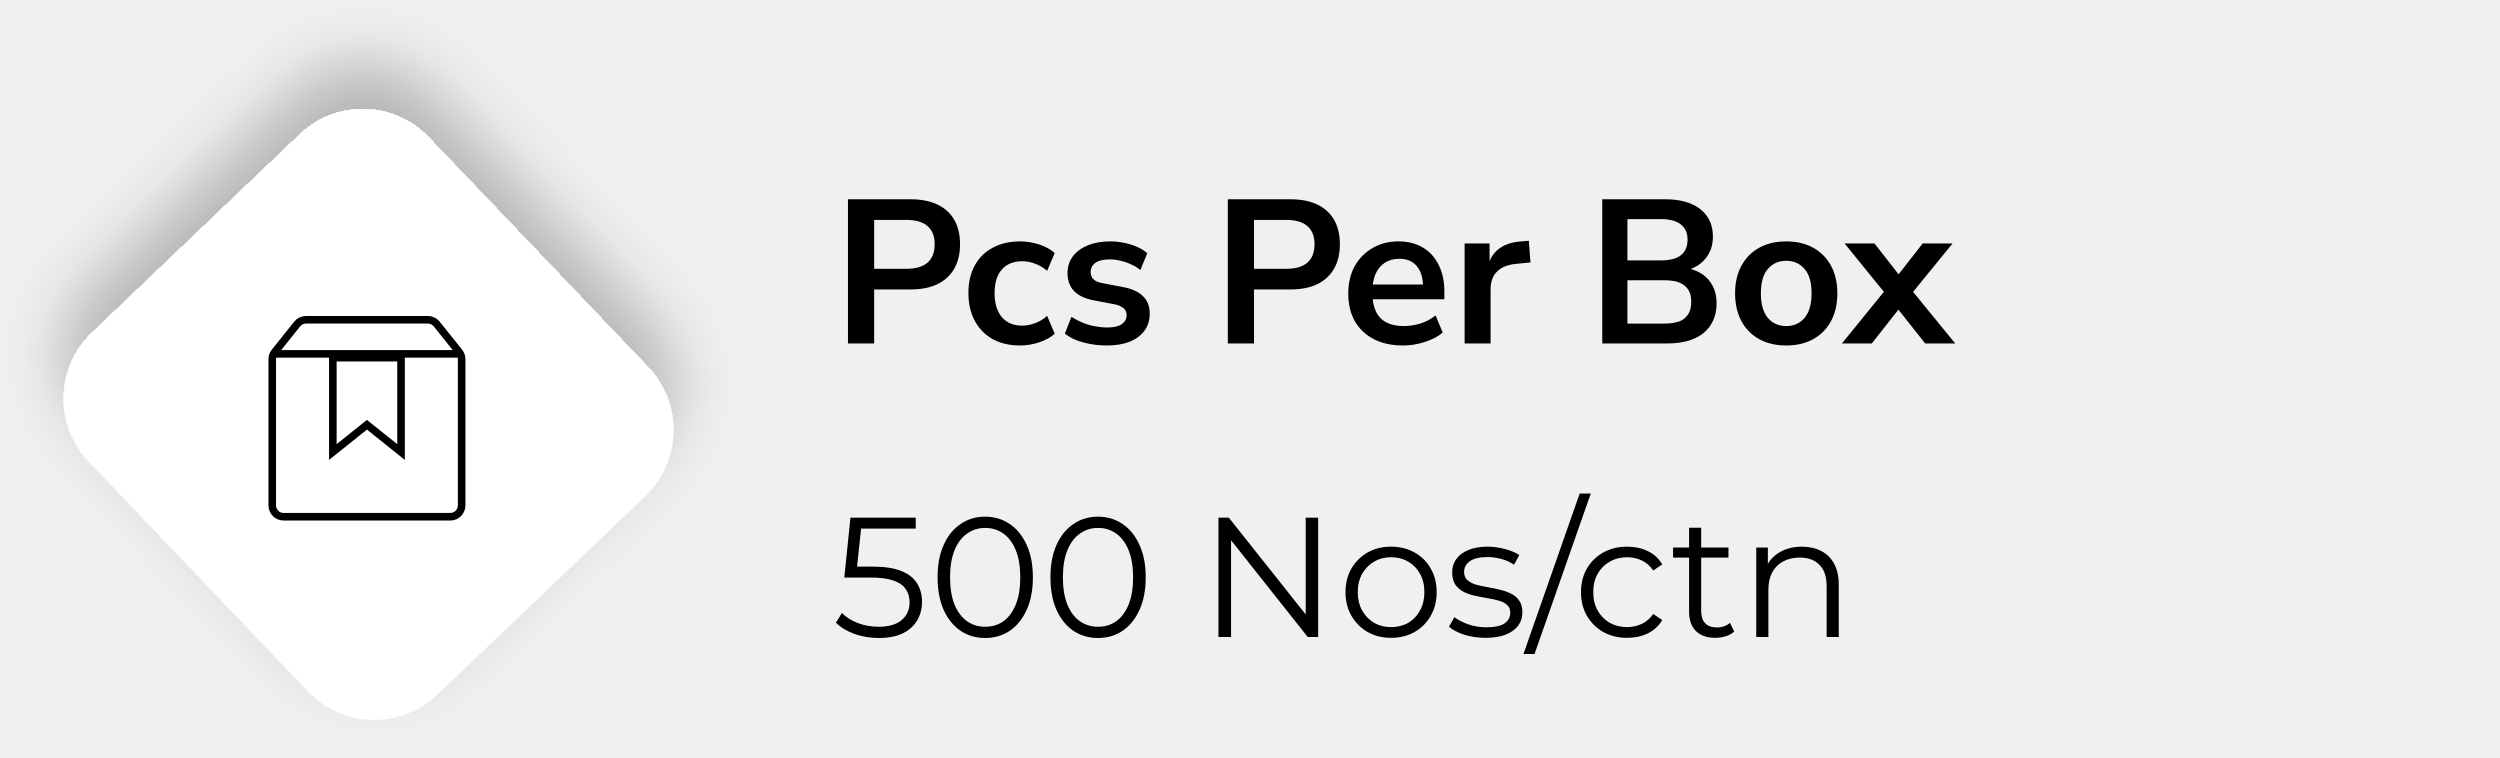
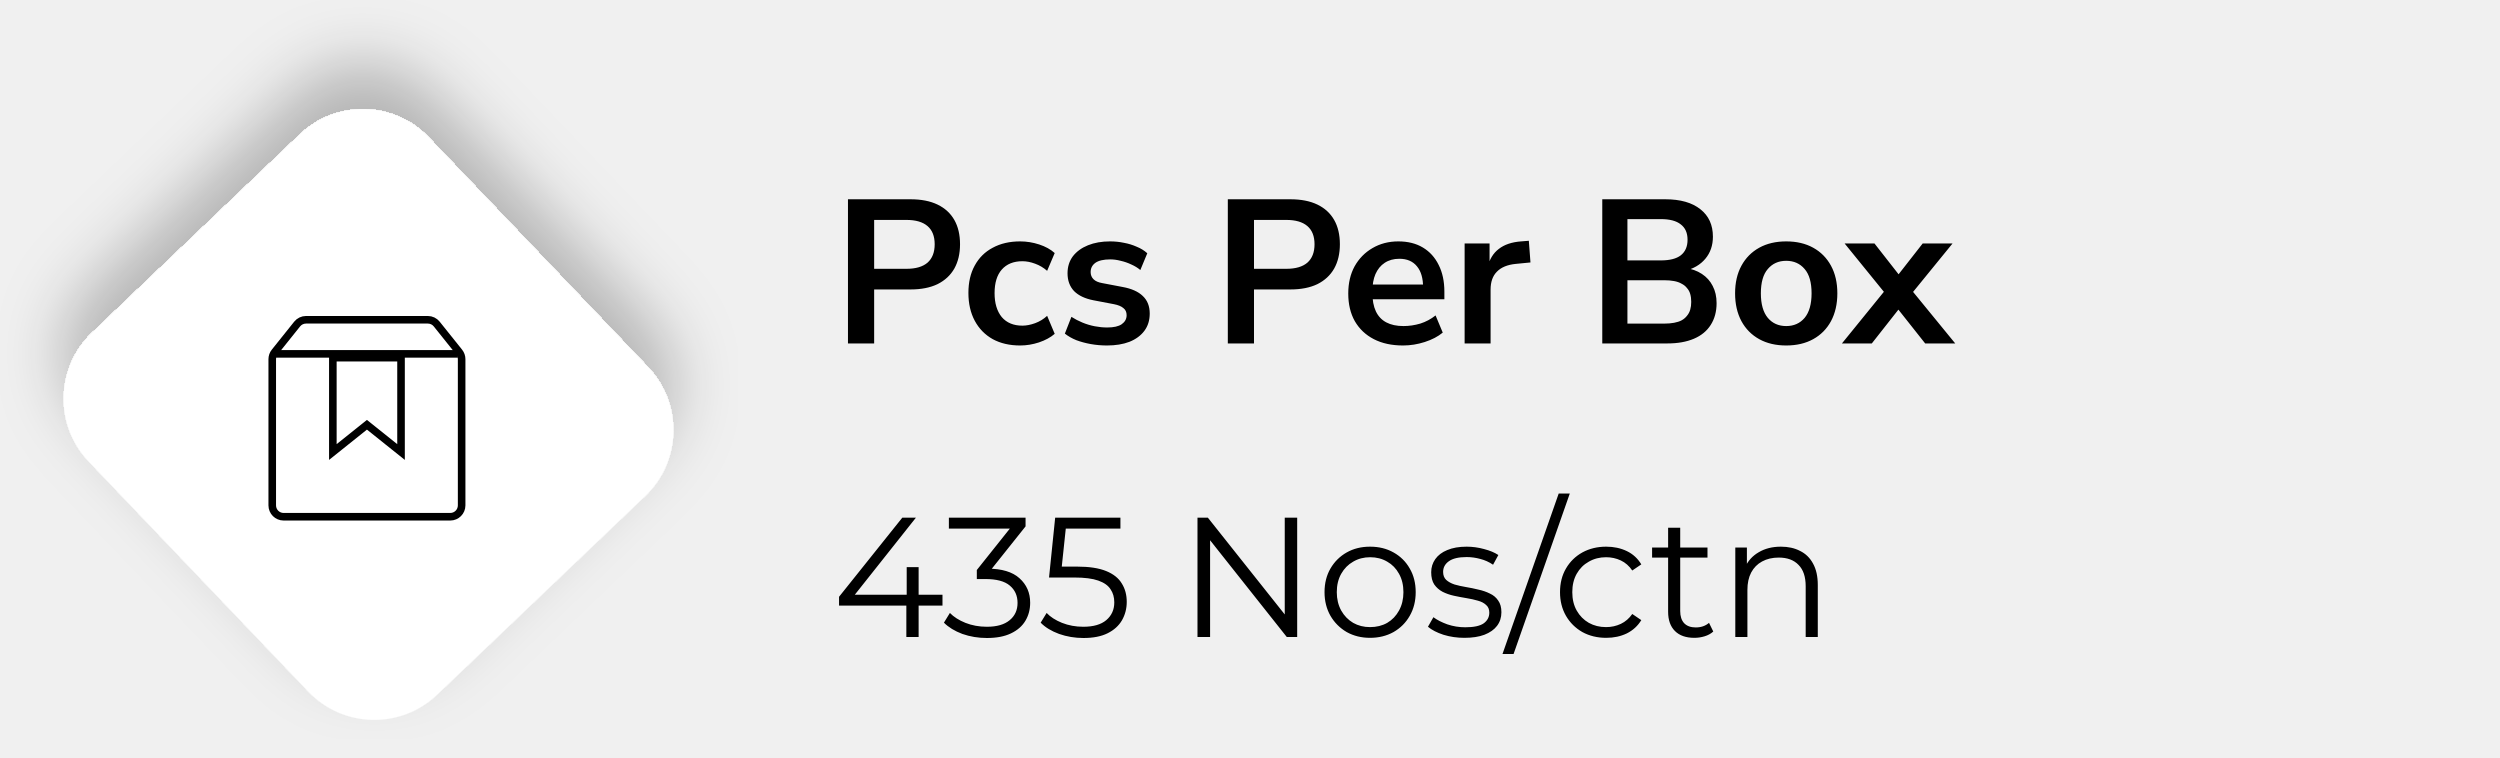
<svg xmlns="http://www.w3.org/2000/svg" width="165" height="50" viewBox="0 0 165 50" fill="none">
  <g filter="url(#filter0_d_2040_610)">
    <rect x="24.141" y="4.717" width="33" height="31" rx="6" transform="rotate(46.3303 24.1406 4.7168)" fill="white" />
  </g>
  <path d="M20.198 21.105H28.237C28.465 21.105 28.681 21.208 28.823 21.386L30.304 23.236C30.41 23.369 30.468 23.535 30.468 23.705V33.355C30.468 33.769 30.132 34.105 29.718 34.105H18.718C18.304 34.105 17.968 33.769 17.968 33.355V23.705C17.968 23.535 18.026 23.369 18.132 23.236L19.612 21.386C19.755 21.208 19.971 21.105 20.198 21.105Z" stroke="black" stroke-width="0.5" />
  <path d="M18.218 23.355H30.218" stroke="black" stroke-width="0.5" />
  <path d="M26.468 23.605V29.834L24.374 28.159L24.218 28.034L24.061 28.159L21.968 29.834V23.605H26.468Z" stroke="black" stroke-width="0.5" />
  <path d="M55.966 22.667V13.152H60.096C60.798 13.152 61.392 13.268 61.878 13.502C62.364 13.736 62.733 14.074 62.985 14.515C63.236 14.956 63.362 15.491 63.362 16.121C63.362 16.742 63.236 17.277 62.985 17.727C62.733 18.168 62.364 18.51 61.878 18.753C61.392 18.987 60.798 19.104 60.096 19.104H57.694V22.667H55.966ZM57.694 17.741H59.826C60.438 17.741 60.901 17.606 61.216 17.336C61.531 17.057 61.689 16.652 61.689 16.121C61.689 15.59 61.531 15.19 61.216 14.92C60.901 14.65 60.438 14.515 59.826 14.515H57.694V17.741ZM67.33 22.802C66.637 22.802 66.034 22.663 65.521 22.384C65.008 22.096 64.612 21.691 64.333 21.169C64.054 20.647 63.915 20.035 63.915 19.333C63.915 18.631 64.054 18.029 64.333 17.525C64.612 17.012 65.008 16.62 65.521 16.35C66.034 16.071 66.637 15.932 67.33 15.932C67.753 15.932 68.171 15.999 68.585 16.134C68.999 16.269 69.341 16.458 69.611 16.701L69.111 17.875C68.877 17.669 68.612 17.511 68.315 17.403C68.027 17.295 67.748 17.241 67.478 17.241C66.893 17.241 66.439 17.426 66.115 17.794C65.8 18.154 65.642 18.672 65.642 19.347C65.642 20.013 65.8 20.539 66.115 20.926C66.439 21.304 66.893 21.493 67.478 21.493C67.739 21.493 68.018 21.439 68.315 21.331C68.612 21.223 68.877 21.061 69.111 20.845L69.611 22.033C69.341 22.267 68.994 22.456 68.571 22.599C68.157 22.735 67.744 22.802 67.33 22.802ZM73.062 22.802C72.693 22.802 72.333 22.77 71.982 22.707C71.64 22.645 71.325 22.559 71.037 22.451C70.749 22.334 70.497 22.19 70.281 22.019L70.713 20.912C70.938 21.056 71.181 21.182 71.442 21.29C71.703 21.398 71.973 21.479 72.252 21.533C72.531 21.587 72.805 21.614 73.075 21.614C73.507 21.614 73.826 21.542 74.033 21.398C74.249 21.245 74.357 21.047 74.357 20.804C74.357 20.597 74.285 20.44 74.141 20.332C74.006 20.215 73.799 20.13 73.52 20.076L72.171 19.819C71.613 19.711 71.186 19.509 70.889 19.212C70.601 18.906 70.457 18.514 70.457 18.038C70.457 17.606 70.574 17.232 70.808 16.917C71.051 16.602 71.383 16.359 71.806 16.188C72.229 16.017 72.715 15.932 73.264 15.932C73.579 15.932 73.885 15.963 74.182 16.026C74.479 16.08 74.758 16.166 75.019 16.283C75.289 16.391 75.523 16.535 75.721 16.715L75.262 17.822C75.091 17.677 74.893 17.556 74.668 17.457C74.443 17.349 74.209 17.268 73.966 17.214C73.732 17.151 73.503 17.12 73.278 17.12C72.837 17.12 72.508 17.196 72.292 17.349C72.085 17.502 71.982 17.704 71.982 17.956C71.982 18.145 72.045 18.303 72.171 18.429C72.297 18.555 72.49 18.64 72.751 18.685L74.101 18.942C74.686 19.05 75.127 19.248 75.424 19.536C75.73 19.824 75.882 20.21 75.882 20.696C75.882 21.137 75.766 21.515 75.532 21.83C75.298 22.145 74.969 22.388 74.546 22.559C74.123 22.721 73.629 22.802 73.062 22.802ZM81.036 22.667V13.152H85.166C85.868 13.152 86.462 13.268 86.948 13.502C87.434 13.736 87.802 14.074 88.054 14.515C88.306 14.956 88.432 15.491 88.432 16.121C88.432 16.742 88.306 17.277 88.054 17.727C87.802 18.168 87.434 18.51 86.948 18.753C86.462 18.987 85.868 19.104 85.166 19.104H82.764V22.667H81.036ZM82.764 17.741H84.896C85.508 17.741 85.971 17.606 86.286 17.336C86.601 17.057 86.759 16.652 86.759 16.121C86.759 15.59 86.601 15.19 86.286 14.92C85.971 14.65 85.508 14.515 84.896 14.515H82.764V17.741ZM92.602 22.802C91.855 22.802 91.212 22.663 90.672 22.384C90.132 22.105 89.714 21.709 89.417 21.196C89.129 20.683 88.985 20.076 88.985 19.374C88.985 18.69 89.124 18.091 89.403 17.579C89.691 17.066 90.083 16.665 90.578 16.377C91.081 16.08 91.653 15.932 92.292 15.932C92.921 15.932 93.461 16.067 93.911 16.337C94.361 16.607 94.708 16.989 94.951 17.484C95.203 17.979 95.329 18.568 95.329 19.252V19.752H90.348V18.78H94.141L93.925 18.982C93.925 18.37 93.79 17.902 93.52 17.579C93.25 17.246 92.863 17.079 92.359 17.079C91.981 17.079 91.657 17.169 91.387 17.349C91.126 17.52 90.924 17.767 90.78 18.091C90.645 18.406 90.578 18.784 90.578 19.225V19.32C90.578 19.815 90.654 20.224 90.807 20.548C90.96 20.872 91.189 21.115 91.495 21.277C91.801 21.439 92.179 21.52 92.629 21.52C92.998 21.52 93.367 21.466 93.736 21.358C94.105 21.241 94.442 21.061 94.748 20.818L95.221 21.952C94.906 22.213 94.51 22.419 94.033 22.573C93.556 22.726 93.079 22.802 92.602 22.802ZM96.665 22.667V16.067H98.311V17.66H98.176C98.302 17.12 98.55 16.71 98.919 16.431C99.287 16.143 99.778 15.977 100.39 15.932L100.903 15.891L101.011 17.322L100.039 17.417C99.49 17.471 99.076 17.642 98.797 17.93C98.518 18.208 98.379 18.604 98.379 19.117V22.667H96.665ZM105.75 22.667V13.152H109.907C110.906 13.152 111.68 13.372 112.229 13.813C112.777 14.245 113.052 14.848 113.052 15.621C113.052 16.197 112.885 16.683 112.552 17.079C112.22 17.475 111.765 17.741 111.189 17.875V17.673C111.63 17.736 112.008 17.871 112.323 18.078C112.638 18.285 112.876 18.55 113.038 18.874C113.209 19.198 113.295 19.576 113.295 20.008C113.295 20.566 113.164 21.047 112.903 21.452C112.651 21.848 112.283 22.15 111.797 22.357C111.311 22.564 110.73 22.667 110.056 22.667H105.75ZM107.41 21.358H109.84C110.083 21.358 110.298 21.34 110.487 21.304C110.685 21.268 110.852 21.214 110.987 21.142C111.131 21.061 111.248 20.962 111.338 20.845C111.437 20.728 111.509 20.593 111.554 20.44C111.599 20.287 111.621 20.116 111.621 19.927C111.621 19.729 111.599 19.554 111.554 19.401C111.509 19.248 111.437 19.117 111.338 19.009C111.248 18.892 111.131 18.798 110.987 18.726C110.852 18.645 110.685 18.586 110.487 18.55C110.298 18.514 110.083 18.496 109.84 18.496H107.41V21.358ZM107.41 17.187H109.61C110.204 17.187 110.645 17.075 110.933 16.85C111.23 16.616 111.378 16.274 111.378 15.824C111.378 15.374 111.23 15.037 110.933 14.812C110.645 14.578 110.204 14.461 109.61 14.461H107.41V17.187ZM117.89 22.802C117.206 22.802 116.613 22.663 116.109 22.384C115.605 22.105 115.213 21.709 114.934 21.196C114.655 20.674 114.516 20.062 114.516 19.36C114.516 18.658 114.655 18.051 114.934 17.538C115.213 17.025 115.605 16.629 116.109 16.35C116.613 16.071 117.206 15.932 117.89 15.932C118.574 15.932 119.168 16.071 119.672 16.35C120.176 16.629 120.567 17.025 120.846 17.538C121.125 18.051 121.265 18.658 121.265 19.36C121.265 20.062 121.125 20.674 120.846 21.196C120.567 21.709 120.176 22.105 119.672 22.384C119.168 22.663 118.574 22.802 117.89 22.802ZM117.89 21.52C118.394 21.52 118.799 21.34 119.105 20.98C119.411 20.611 119.564 20.071 119.564 19.36C119.564 18.64 119.411 18.105 119.105 17.754C118.799 17.394 118.394 17.214 117.89 17.214C117.386 17.214 116.981 17.394 116.676 17.754C116.37 18.105 116.217 18.64 116.217 19.36C116.217 20.071 116.37 20.611 116.676 20.98C116.981 21.34 117.386 21.52 117.89 21.52ZM121.568 22.667L124.659 18.861V19.657L121.743 16.067H123.714L125.604 18.483H125.01L126.899 16.067H128.87L125.955 19.644V18.888L129.045 22.667H127.061L125.01 20.076H125.577L123.539 22.667H121.568Z" fill="black" />
-   <path d="M57.997 42.108C57.435 42.108 56.899 42.019 56.389 41.839C55.879 41.651 55.474 41.404 55.174 41.096L55.568 40.455C55.815 40.718 56.153 40.935 56.58 41.108C57.015 41.28 57.484 41.366 57.986 41.366C58.654 41.366 59.16 41.22 59.505 40.928C59.857 40.628 60.033 40.238 60.033 39.758C60.033 39.42 59.951 39.132 59.786 38.892C59.628 38.644 59.358 38.453 58.976 38.318C58.593 38.183 58.069 38.116 57.401 38.116H55.725L56.13 34.168H60.438V34.888H56.456L56.873 34.494L56.524 37.801L56.108 37.396H57.581C58.376 37.396 59.013 37.493 59.493 37.688C59.973 37.883 60.318 38.157 60.528 38.509C60.745 38.854 60.854 39.259 60.854 39.724C60.854 40.166 60.749 40.571 60.539 40.939C60.329 41.299 60.014 41.584 59.594 41.794C59.175 42.004 58.642 42.108 57.997 42.108ZM65.02 42.108C64.413 42.108 63.873 41.951 63.401 41.636C62.928 41.314 62.557 40.856 62.287 40.264C62.017 39.664 61.882 38.944 61.882 38.104C61.882 37.264 62.017 36.548 62.287 35.956C62.557 35.356 62.928 34.899 63.401 34.584C63.873 34.261 64.413 34.1 65.02 34.1C65.628 34.1 66.168 34.261 66.64 34.584C67.112 34.899 67.484 35.356 67.754 35.956C68.031 36.548 68.17 37.264 68.17 38.104C68.17 38.944 68.031 39.664 67.754 40.264C67.484 40.856 67.112 41.314 66.64 41.636C66.168 41.951 65.628 42.108 65.02 42.108ZM65.02 41.366C65.485 41.366 65.89 41.242 66.235 40.995C66.58 40.74 66.85 40.373 67.045 39.893C67.24 39.405 67.338 38.809 67.338 38.104C67.338 37.4 67.24 36.807 67.045 36.327C66.85 35.84 66.58 35.472 66.235 35.225C65.89 34.97 65.485 34.843 65.02 34.843C64.57 34.843 64.169 34.97 63.817 35.225C63.465 35.472 63.191 35.84 62.996 36.327C62.801 36.807 62.703 37.4 62.703 38.104C62.703 38.809 62.801 39.405 62.996 39.893C63.191 40.373 63.465 40.74 63.817 40.995C64.169 41.242 64.57 41.366 65.02 41.366ZM72.468 42.108C71.86 42.108 71.32 41.951 70.848 41.636C70.376 41.314 70.004 40.856 69.734 40.264C69.465 39.664 69.329 38.944 69.329 38.104C69.329 37.264 69.465 36.548 69.734 35.956C70.004 35.356 70.376 34.899 70.848 34.584C71.32 34.261 71.86 34.1 72.468 34.1C73.075 34.1 73.615 34.261 74.087 34.584C74.56 34.899 74.931 35.356 75.201 35.956C75.478 36.548 75.617 37.264 75.617 38.104C75.617 38.944 75.478 39.664 75.201 40.264C74.931 40.856 74.56 41.314 74.087 41.636C73.615 41.951 73.075 42.108 72.468 42.108ZM72.468 41.366C72.933 41.366 73.337 41.242 73.682 40.995C74.027 40.74 74.297 40.373 74.492 39.893C74.687 39.405 74.785 38.809 74.785 38.104C74.785 37.4 74.687 36.807 74.492 36.327C74.297 35.84 74.027 35.472 73.682 35.225C73.337 34.97 72.933 34.843 72.468 34.843C72.018 34.843 71.617 34.97 71.264 35.225C70.912 35.472 70.638 35.84 70.443 36.327C70.248 36.807 70.151 37.4 70.151 38.104C70.151 38.809 70.248 39.405 70.443 39.893C70.638 40.373 70.912 40.74 71.264 40.995C71.617 41.242 72.018 41.366 72.468 41.366ZM80.418 42.041V34.168H81.104L86.536 41.006H86.177V34.168H86.998V42.041H86.311L80.89 35.203H81.25V42.041H80.418ZM91.806 42.097C91.236 42.097 90.722 41.97 90.265 41.715C89.815 41.452 89.459 41.096 89.196 40.646C88.934 40.189 88.803 39.668 88.803 39.083C88.803 38.49 88.934 37.969 89.196 37.52C89.459 37.07 89.815 36.717 90.265 36.462C90.715 36.207 91.228 36.08 91.806 36.08C92.391 36.08 92.908 36.207 93.358 36.462C93.815 36.717 94.171 37.07 94.426 37.52C94.689 37.969 94.82 38.49 94.82 39.083C94.82 39.668 94.689 40.189 94.426 40.646C94.171 41.096 93.815 41.452 93.358 41.715C92.9 41.97 92.383 42.097 91.806 42.097ZM91.806 41.389C92.233 41.389 92.612 41.295 92.942 41.108C93.272 40.913 93.53 40.643 93.718 40.298C93.913 39.945 94.01 39.54 94.01 39.083C94.01 38.618 93.913 38.213 93.718 37.868C93.53 37.523 93.272 37.257 92.942 37.07C92.612 36.875 92.237 36.777 91.817 36.777C91.397 36.777 91.022 36.875 90.692 37.07C90.362 37.257 90.1 37.523 89.905 37.868C89.71 38.213 89.612 38.618 89.612 39.083C89.612 39.54 89.71 39.945 89.905 40.298C90.1 40.643 90.362 40.913 90.692 41.108C91.022 41.295 91.393 41.389 91.806 41.389ZM98.036 42.097C97.549 42.097 97.088 42.03 96.653 41.895C96.218 41.752 95.877 41.576 95.629 41.366L95.989 40.736C96.229 40.916 96.537 41.074 96.912 41.209C97.287 41.336 97.68 41.4 98.093 41.4C98.655 41.4 99.06 41.314 99.307 41.141C99.555 40.961 99.678 40.725 99.678 40.433C99.678 40.215 99.607 40.046 99.465 39.926C99.33 39.799 99.15 39.705 98.925 39.645C98.7 39.578 98.449 39.522 98.171 39.477C97.894 39.432 97.616 39.379 97.339 39.319C97.069 39.259 96.822 39.173 96.597 39.06C96.372 38.94 96.188 38.779 96.046 38.577C95.91 38.374 95.843 38.104 95.843 37.767C95.843 37.444 95.933 37.156 96.113 36.901C96.293 36.646 96.555 36.447 96.9 36.305C97.253 36.155 97.68 36.08 98.183 36.08C98.565 36.08 98.947 36.132 99.33 36.237C99.712 36.335 100.027 36.466 100.275 36.631L99.926 37.272C99.663 37.092 99.382 36.965 99.082 36.89C98.782 36.807 98.483 36.766 98.183 36.766C97.65 36.766 97.257 36.86 97.002 37.047C96.754 37.227 96.63 37.459 96.63 37.744C96.63 37.969 96.698 38.146 96.833 38.273C96.975 38.401 97.159 38.502 97.384 38.577C97.616 38.644 97.868 38.7 98.138 38.745C98.415 38.791 98.689 38.847 98.959 38.914C99.236 38.974 99.487 39.06 99.712 39.173C99.945 39.278 100.128 39.432 100.263 39.634C100.406 39.829 100.477 40.088 100.477 40.41C100.477 40.755 100.38 41.055 100.185 41.31C99.997 41.557 99.72 41.752 99.352 41.895C98.992 42.03 98.554 42.097 98.036 42.097ZM100.548 43.166L104.259 32.571H104.991L101.279 43.166H100.548ZM107.393 42.097C106.808 42.097 106.283 41.97 105.818 41.715C105.361 41.452 105.001 41.096 104.739 40.646C104.476 40.189 104.345 39.668 104.345 39.083C104.345 38.49 104.476 37.969 104.739 37.52C105.001 37.07 105.361 36.717 105.818 36.462C106.283 36.207 106.808 36.08 107.393 36.08C107.895 36.08 108.349 36.177 108.754 36.372C109.159 36.567 109.478 36.86 109.71 37.249L109.114 37.654C108.911 37.355 108.66 37.133 108.36 36.991C108.06 36.848 107.734 36.777 107.382 36.777C106.962 36.777 106.583 36.875 106.246 37.07C105.908 37.257 105.642 37.523 105.447 37.868C105.252 38.213 105.155 38.618 105.155 39.083C105.155 39.548 105.252 39.953 105.447 40.298C105.642 40.643 105.908 40.913 106.246 41.108C106.583 41.295 106.962 41.389 107.382 41.389C107.734 41.389 108.06 41.317 108.36 41.175C108.66 41.032 108.911 40.815 109.114 40.523L109.71 40.928C109.478 41.31 109.159 41.602 108.754 41.805C108.349 42 107.895 42.097 107.393 42.097ZM113.212 42.097C112.657 42.097 112.23 41.947 111.93 41.647C111.63 41.347 111.48 40.924 111.48 40.376V34.831H112.278V40.331C112.278 40.676 112.365 40.943 112.537 41.13C112.717 41.317 112.972 41.411 113.302 41.411C113.654 41.411 113.947 41.31 114.179 41.108L114.46 41.681C114.303 41.824 114.112 41.928 113.887 41.996C113.669 42.063 113.444 42.097 113.212 42.097ZM110.422 36.8V36.136H114.078V36.8H110.422ZM118.928 36.08C119.408 36.08 119.828 36.173 120.188 36.361C120.556 36.541 120.841 36.818 121.043 37.193C121.253 37.568 121.358 38.041 121.358 38.611V42.041H120.559V38.689C120.559 38.067 120.402 37.598 120.087 37.283C119.78 36.961 119.345 36.8 118.782 36.8C118.362 36.8 117.995 36.886 117.68 37.058C117.373 37.223 117.133 37.467 116.96 37.789C116.795 38.104 116.713 38.487 116.713 38.937V42.041H115.914V36.136H116.679V37.756L116.555 37.452C116.743 37.025 117.043 36.691 117.455 36.451C117.867 36.203 118.359 36.08 118.928 36.08Z" fill="black" />
+   <path d="M55.377 39.971V39.387L59.55 34.168H60.449L56.31 39.387L55.872 39.252H62.204V39.971H55.377ZM59.819 42.041V39.971L59.842 39.252V37.429H60.629V42.041H59.819ZM65.134 42.108C64.564 42.108 64.024 42.019 63.514 41.839C63.012 41.651 62.607 41.404 62.299 41.096L62.693 40.455C62.948 40.718 63.289 40.935 63.717 41.108C64.151 41.28 64.624 41.366 65.134 41.366C65.786 41.366 66.285 41.224 66.63 40.939C66.982 40.654 67.158 40.271 67.158 39.791C67.158 39.312 66.986 38.929 66.641 38.644C66.304 38.359 65.767 38.217 65.033 38.217H64.47V37.621L66.9 34.573L67.012 34.888H62.626V34.168H67.687V34.741L65.257 37.789L64.864 37.531H65.168C66.112 37.531 66.817 37.741 67.282 38.161C67.754 38.581 67.991 39.12 67.991 39.78C67.991 40.223 67.886 40.62 67.676 40.972C67.466 41.325 67.147 41.602 66.72 41.805C66.3 42.007 65.771 42.108 65.134 42.108ZM71.508 42.108C70.945 42.108 70.409 42.019 69.899 41.839C69.389 41.651 68.984 41.404 68.684 41.096L69.078 40.455C69.326 40.718 69.663 40.935 70.091 41.108C70.525 41.28 70.994 41.366 71.496 41.366C72.164 41.366 72.67 41.22 73.015 40.928C73.367 40.628 73.543 40.238 73.543 39.758C73.543 39.42 73.461 39.132 73.296 38.892C73.139 38.644 72.869 38.453 72.486 38.318C72.104 38.183 71.579 38.116 70.912 38.116H69.236L69.641 34.168H73.948V34.888H69.967L70.383 34.494L70.034 37.801L69.618 37.396H71.091C71.886 37.396 72.524 37.493 73.004 37.688C73.484 37.883 73.828 38.157 74.038 38.509C74.256 38.854 74.365 39.259 74.365 39.724C74.365 40.166 74.26 40.571 74.05 40.939C73.84 41.299 73.525 41.584 73.105 41.794C72.685 42.004 72.153 42.108 71.508 42.108ZM79.034 42.041V34.168H79.72L85.153 41.006H84.793V34.168H85.614V42.041H84.927L79.506 35.203H79.866V42.041H79.034ZM90.422 42.097C89.852 42.097 89.338 41.97 88.881 41.715C88.431 41.452 88.075 41.096 87.812 40.646C87.55 40.189 87.419 39.668 87.419 39.083C87.419 38.49 87.55 37.969 87.812 37.52C88.075 37.07 88.431 36.717 88.881 36.462C89.331 36.207 89.844 36.08 90.422 36.08C91.007 36.08 91.524 36.207 91.974 36.462C92.431 36.717 92.787 37.07 93.042 37.52C93.305 37.969 93.436 38.49 93.436 39.083C93.436 39.668 93.305 40.189 93.042 40.646C92.787 41.096 92.431 41.452 91.974 41.715C91.516 41.97 90.999 42.097 90.422 42.097ZM90.422 41.389C90.849 41.389 91.228 41.295 91.558 41.108C91.888 40.913 92.146 40.643 92.334 40.298C92.529 39.945 92.626 39.54 92.626 39.083C92.626 38.618 92.529 38.213 92.334 37.868C92.146 37.523 91.888 37.257 91.558 37.07C91.228 36.875 90.853 36.777 90.433 36.777C90.013 36.777 89.638 36.875 89.308 37.07C88.978 37.257 88.716 37.523 88.521 37.868C88.326 38.213 88.228 38.618 88.228 39.083C88.228 39.54 88.326 39.945 88.521 40.298C88.716 40.643 88.978 40.913 89.308 41.108C89.638 41.295 90.009 41.389 90.422 41.389ZM96.652 42.097C96.165 42.097 95.704 42.03 95.269 41.895C94.834 41.752 94.493 41.576 94.245 41.366L94.605 40.736C94.845 40.916 95.153 41.074 95.528 41.209C95.903 41.336 96.296 41.4 96.709 41.4C97.271 41.4 97.676 41.314 97.923 41.141C98.171 40.961 98.294 40.725 98.294 40.433C98.294 40.215 98.223 40.046 98.081 39.926C97.946 39.799 97.766 39.705 97.541 39.645C97.316 39.578 97.065 39.522 96.787 39.477C96.51 39.432 96.232 39.379 95.955 39.319C95.685 39.259 95.438 39.173 95.213 39.06C94.988 38.94 94.804 38.779 94.662 38.577C94.527 38.374 94.459 38.104 94.459 37.767C94.459 37.444 94.549 37.156 94.729 36.901C94.909 36.646 95.171 36.447 95.516 36.305C95.869 36.155 96.296 36.08 96.799 36.08C97.181 36.08 97.563 36.132 97.946 36.237C98.328 36.335 98.643 36.466 98.891 36.631L98.542 37.272C98.279 37.092 97.998 36.965 97.698 36.89C97.398 36.807 97.099 36.766 96.799 36.766C96.266 36.766 95.873 36.86 95.618 37.047C95.37 37.227 95.246 37.459 95.246 37.744C95.246 37.969 95.314 38.146 95.449 38.273C95.591 38.401 95.775 38.502 96 38.577C96.232 38.644 96.484 38.7 96.754 38.745C97.031 38.791 97.305 38.847 97.575 38.914C97.852 38.974 98.103 39.06 98.328 39.173C98.561 39.278 98.744 39.432 98.879 39.634C99.022 39.829 99.093 40.088 99.093 40.41C99.093 40.755 98.996 41.055 98.801 41.31C98.613 41.557 98.336 41.752 97.968 41.895C97.608 42.03 97.17 42.097 96.652 42.097ZM99.164 43.166L102.875 32.571H103.607L99.895 43.166H99.164ZM106.009 42.097C105.424 42.097 104.899 41.97 104.434 41.715C103.977 41.452 103.617 41.096 103.355 40.646C103.092 40.189 102.961 39.668 102.961 39.083C102.961 38.49 103.092 37.969 103.355 37.52C103.617 37.07 103.977 36.717 104.434 36.462C104.899 36.207 105.424 36.08 106.009 36.08C106.511 36.08 106.965 36.177 107.37 36.372C107.775 36.567 108.094 36.86 108.326 37.249L107.73 37.654C107.527 37.355 107.276 37.133 106.976 36.991C106.676 36.848 106.35 36.777 105.998 36.777C105.578 36.777 105.199 36.875 104.862 37.07C104.524 37.257 104.258 37.523 104.063 37.868C103.868 38.213 103.771 38.618 103.771 39.083C103.771 39.548 103.868 39.953 104.063 40.298C104.258 40.643 104.524 40.913 104.862 41.108C105.199 41.295 105.578 41.389 105.998 41.389C106.35 41.389 106.676 41.317 106.976 41.175C107.276 41.032 107.527 40.815 107.73 40.523L108.326 40.928C108.094 41.31 107.775 41.602 107.37 41.805C106.965 42 106.511 42.097 106.009 42.097ZM111.828 42.097C111.273 42.097 110.846 41.947 110.546 41.647C110.246 41.347 110.096 40.924 110.096 40.376V34.831H110.894V40.331C110.894 40.676 110.981 40.943 111.153 41.13C111.333 41.317 111.588 41.411 111.918 41.411C112.27 41.411 112.563 41.31 112.795 41.108L113.076 41.681C112.919 41.824 112.728 41.928 112.503 41.996C112.285 42.063 112.06 42.097 111.828 42.097ZM109.038 36.8V36.136H112.694V36.8H109.038ZM117.544 36.08C118.024 36.08 118.444 36.173 118.804 36.361C119.172 36.541 119.457 36.818 119.659 37.193C119.869 37.568 119.974 38.041 119.974 38.611V42.041H119.175V38.689C119.175 38.067 119.018 37.598 118.703 37.283C118.396 36.961 117.961 36.8 117.398 36.8C116.978 36.8 116.611 36.886 116.296 37.058C115.989 37.223 115.749 37.467 115.576 37.789C115.411 38.104 115.329 38.487 115.329 38.937V42.041H114.53V36.136H115.295V37.756L115.171 37.452C115.359 37.025 115.659 36.691 116.071 36.451C116.483 36.203 116.975 36.08 117.544 36.08Z" fill="black" />
  <defs>
    <filter id="filter0_d_2040_610" x="0" y="0" width="48.644" height="48.71" filterUnits="userSpaceOnUse" color-interpolation-filters="sRGB">
      <feFlood flood-opacity="0" result="BackgroundImageFix" />
      <feColorMatrix in="SourceAlpha" type="matrix" values="0 0 0 0 0 0 0 0 0 0 0 0 0 0 0 0 0 0 127 0" result="hardAlpha" />
      <feOffset dy="-3" />
      <feGaussianBlur stdDeviation="2.1" />
      <feComposite in2="hardAlpha" operator="out" />
      <feColorMatrix type="matrix" values="0 0 0 0 0 0 0 0 0 0 0 0 0 0 0 0 0 0 0.25 0" />
      <feBlend mode="normal" in2="BackgroundImageFix" result="effect1_dropShadow_2040_610" />
      <feBlend mode="normal" in="SourceGraphic" in2="effect1_dropShadow_2040_610" result="shape" />
    </filter>
  </defs>
</svg>
